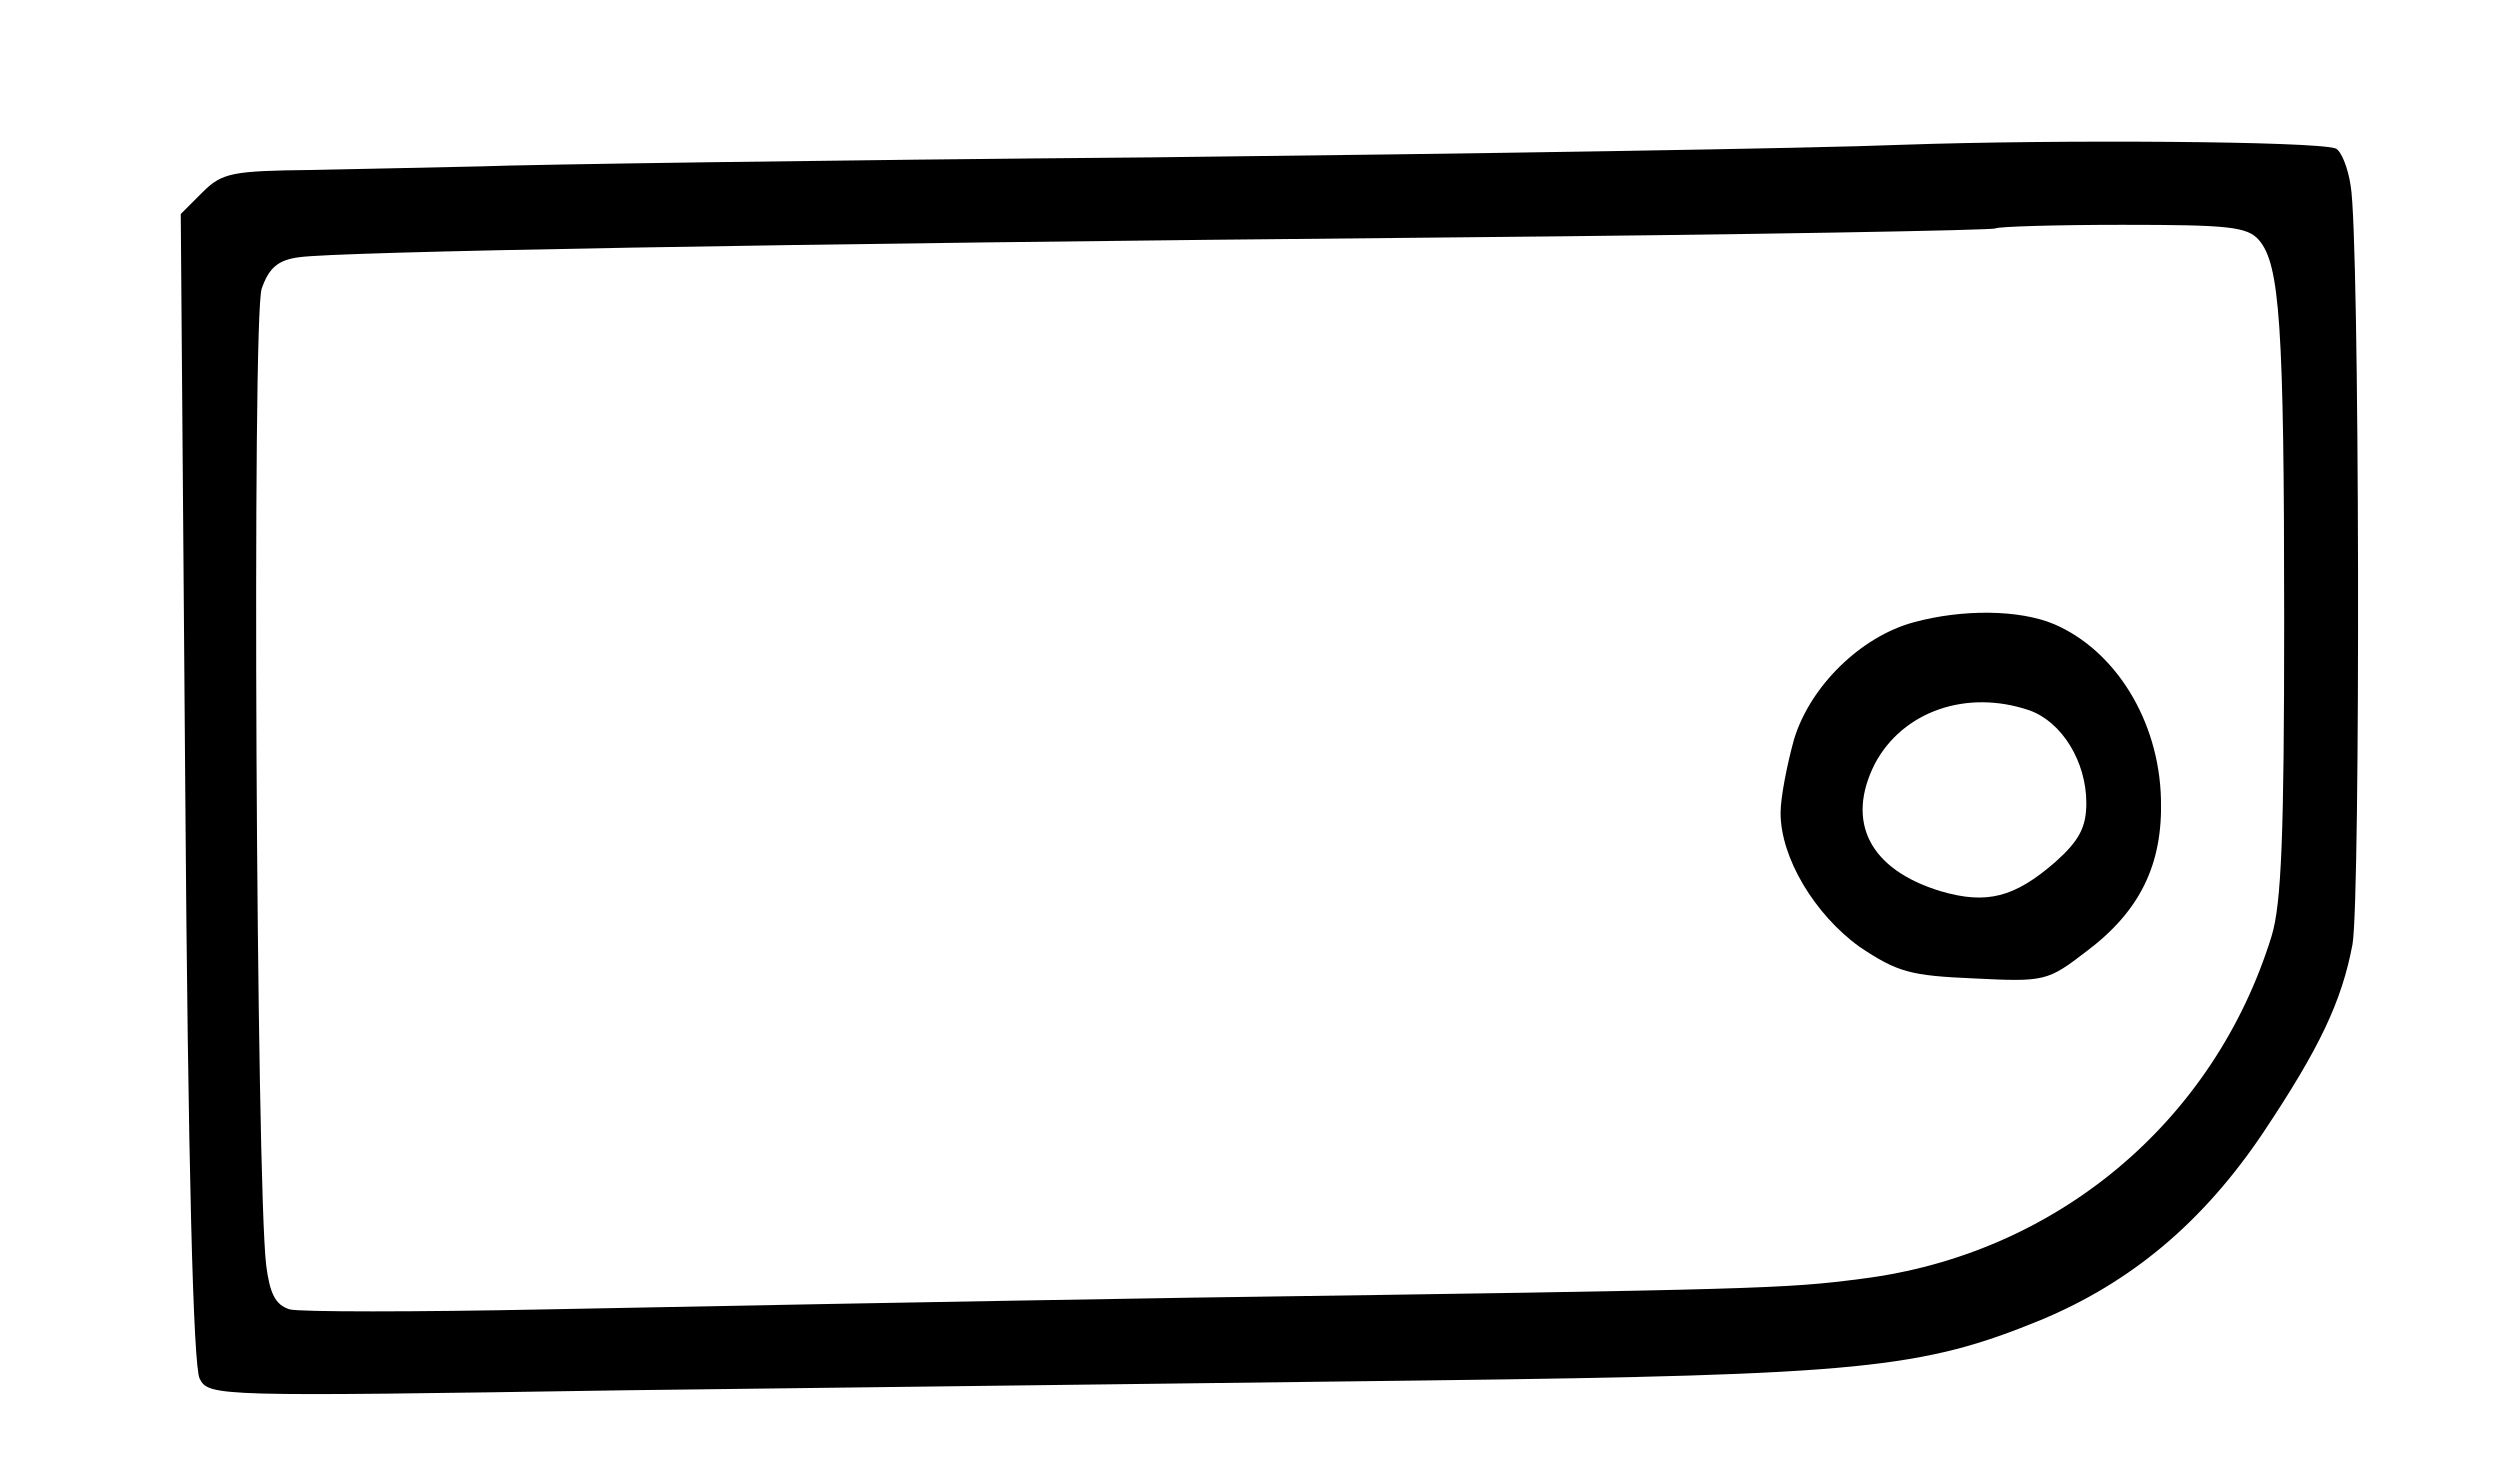
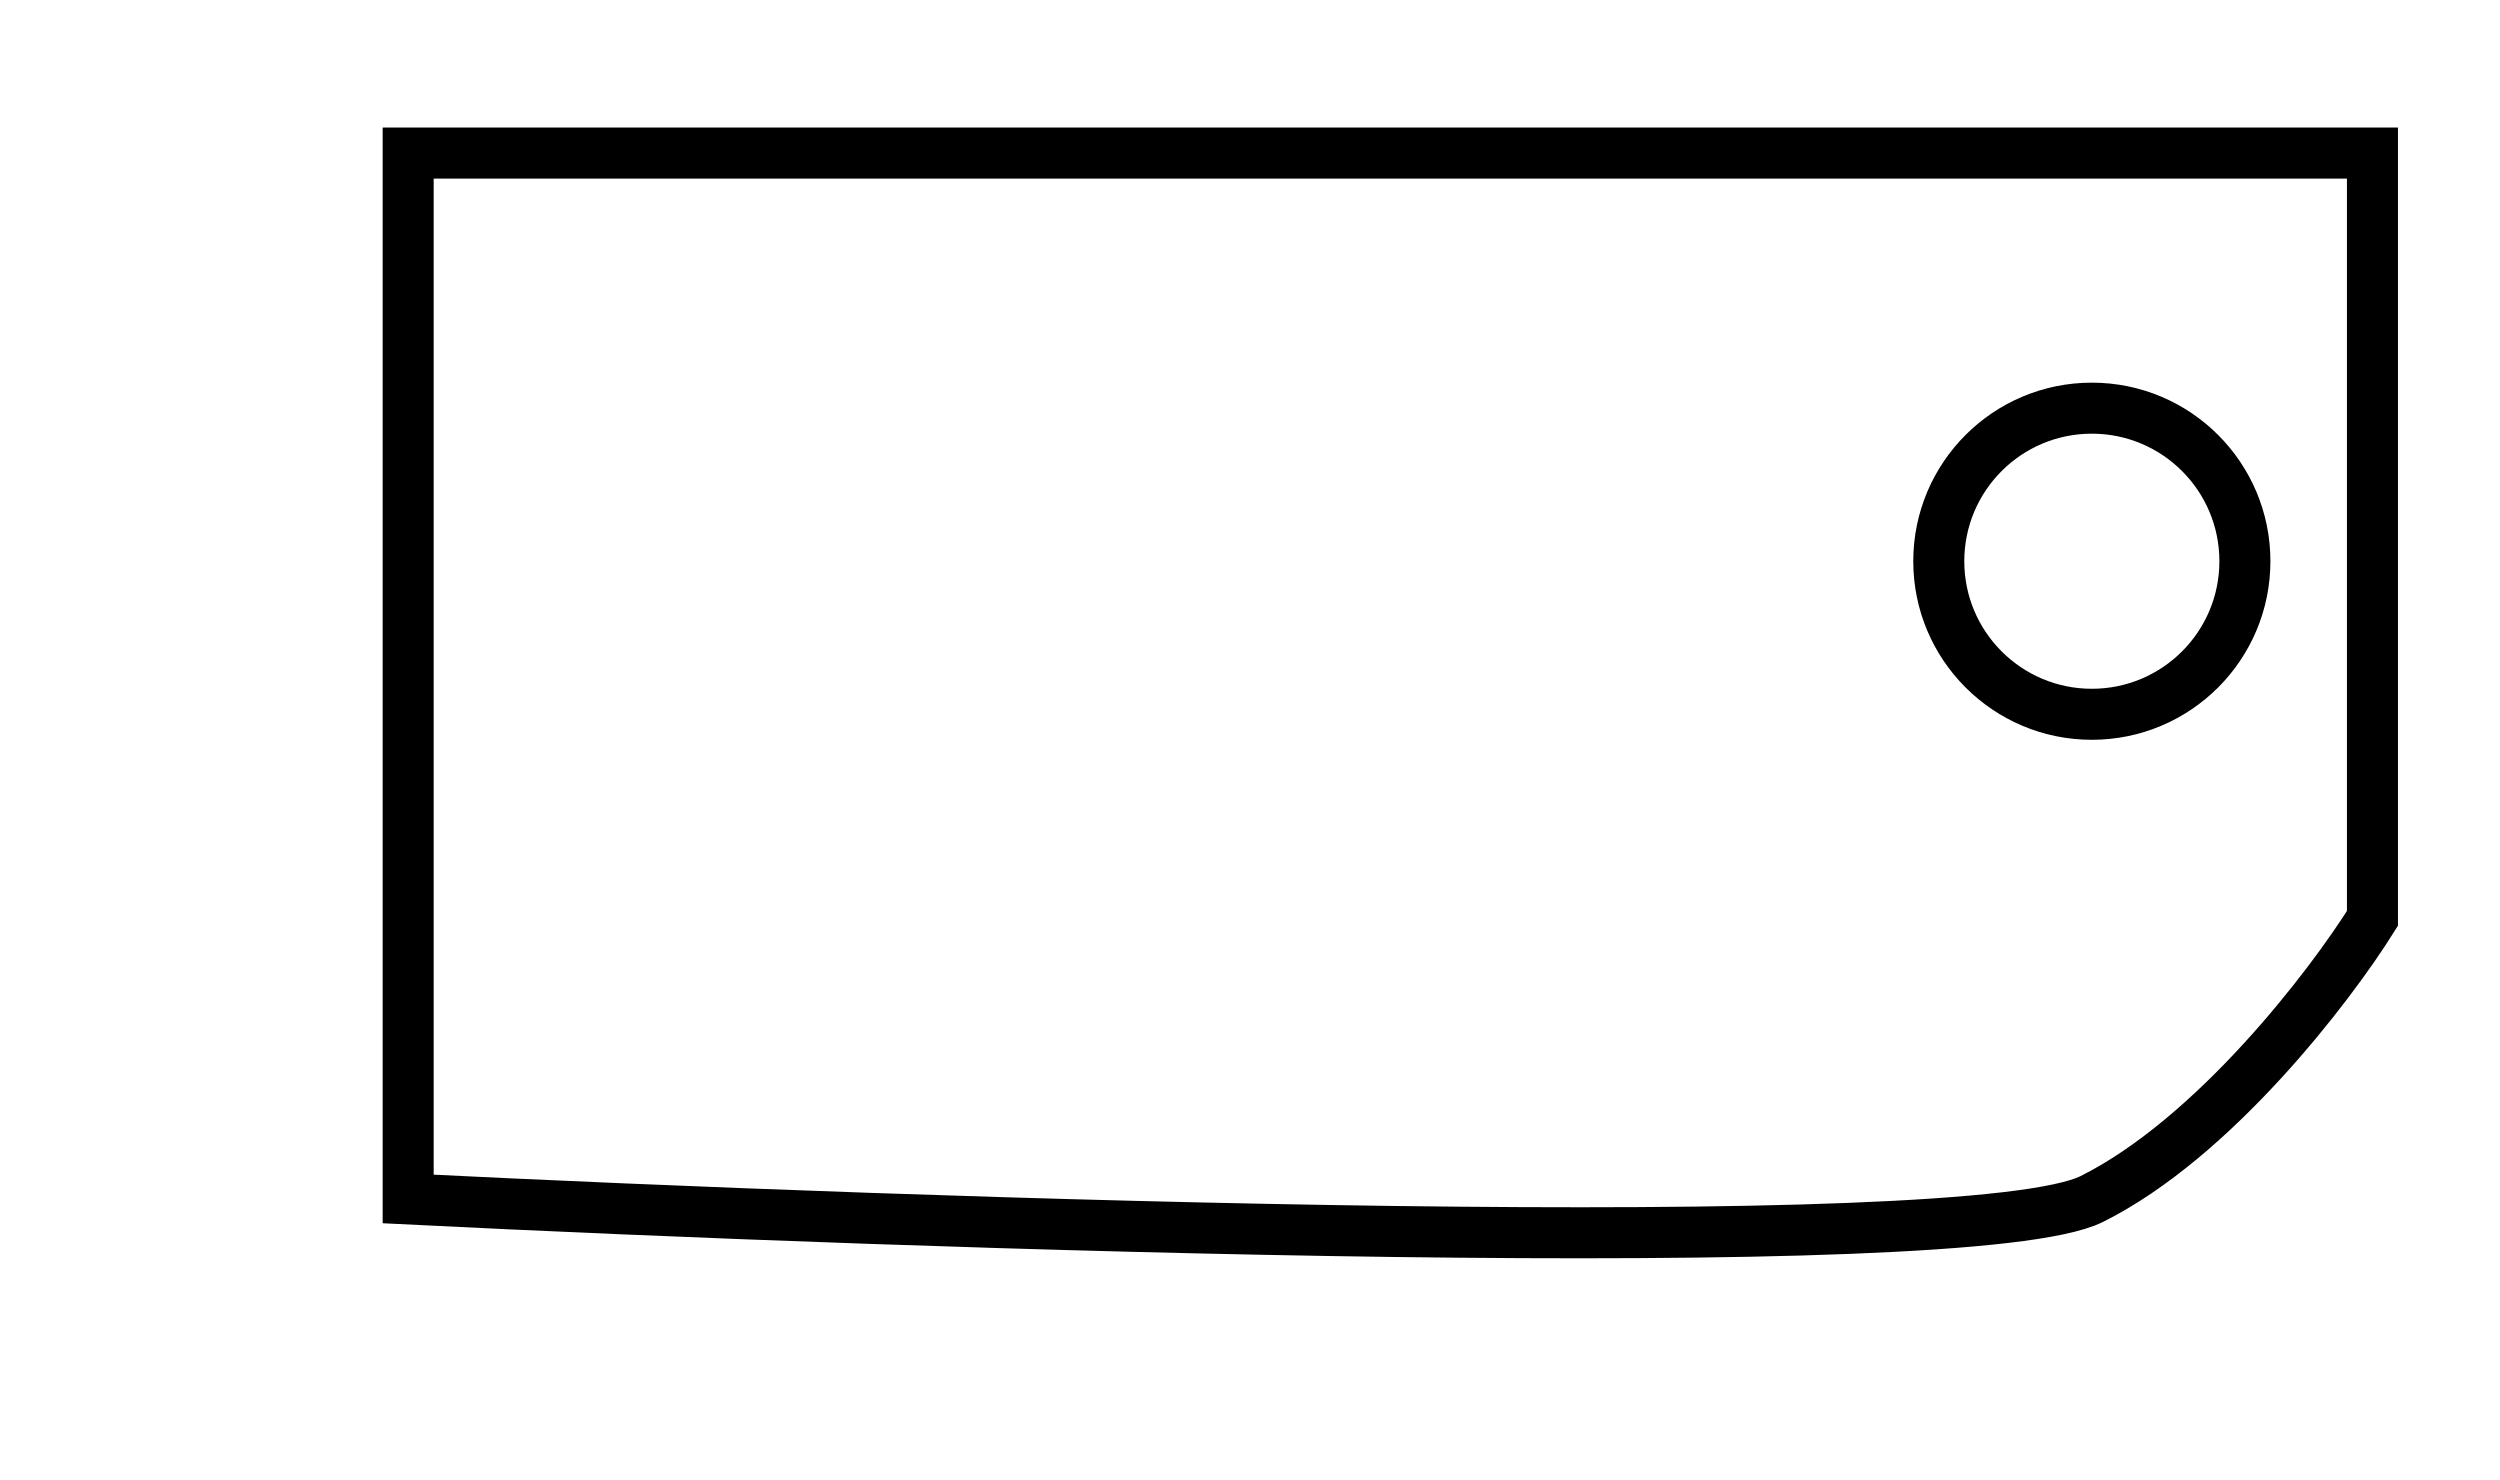
- <svg xmlns="http://www.w3.org/2000/svg" version="1.0" width="278pt" height="162pt" viewBox="0 0 278 162" preserveAspectRatio="xMidYMid meet">
-   <g transform="translate(0,162) scale(0.1,-0.1)" fill="#000000" stroke="none">
-     <path d="M2115 1459 c-99 -4 -475 -10 -835 -14 -360 -3 -695 -8 -745 -10 -49 -1 -134 -3 -188 -4 -89 -1 -100 -3 -122 -25 l-24 -24 5 -638 c3 -420 9 -644 16 -657 10 -20 19 -20 472 -13 253 3 657 8 896 11 479 6 547 13 679 67 101 42 181 109 248 209 62 93 87 145 99 209 9 52 8 786 -2 843 -3 21 -11 40 -17 42 -24 8 -309 10 -482 4z m397 -106 c23 -27 28 -92 28 -423 0 -238 -3 -315 -14 -351 -64 -207 -240 -354 -456 -381 -84 -11 -111 -12 -745 -21 -247 -4 -570 -10 -716 -13 -147 -3 -276 -3 -287 0 -16 5 -22 18 -26 49 -11 91 -16 1055 -5 1086 8 23 18 32 42 35 41 6 515 15 1282 22 330 3 602 8 604 10 2 2 66 4 141 4 118 0 139 -2 152 -17z" />
-     <path d="M2128 928 c-59 -16 -115 -71 -133 -130 -8 -29 -15 -65 -15 -82 0 -50 38 -113 88 -149 42 -28 56 -32 127 -35 79 -4 82 -3 125 30 60 45 85 97 83 169 -2 88 -51 166 -119 195 -38 16 -101 17 -156 2z m129 -98 c36 -13 63 -57 63 -103 0 -27 -8 -42 -35 -66 -45 -39 -76 -47 -127 -32 -79 24 -106 77 -73 142 31 58 102 83 172 59z" />
-   </g>
+ <svg xmlns="http://www.w3.org/2000/svg" width="49" height="29" viewBox="0 0 49 29" fill="none">
+   <path d="M46.5 3H8V23.5C18 24 38.6 24.7 41 23.5C43.4 22.3 45.667 19.333 46.5 18V3Z" stroke="black" />
+   <circle cx="41" cy="11" r="3" stroke="black" />
</svg>
